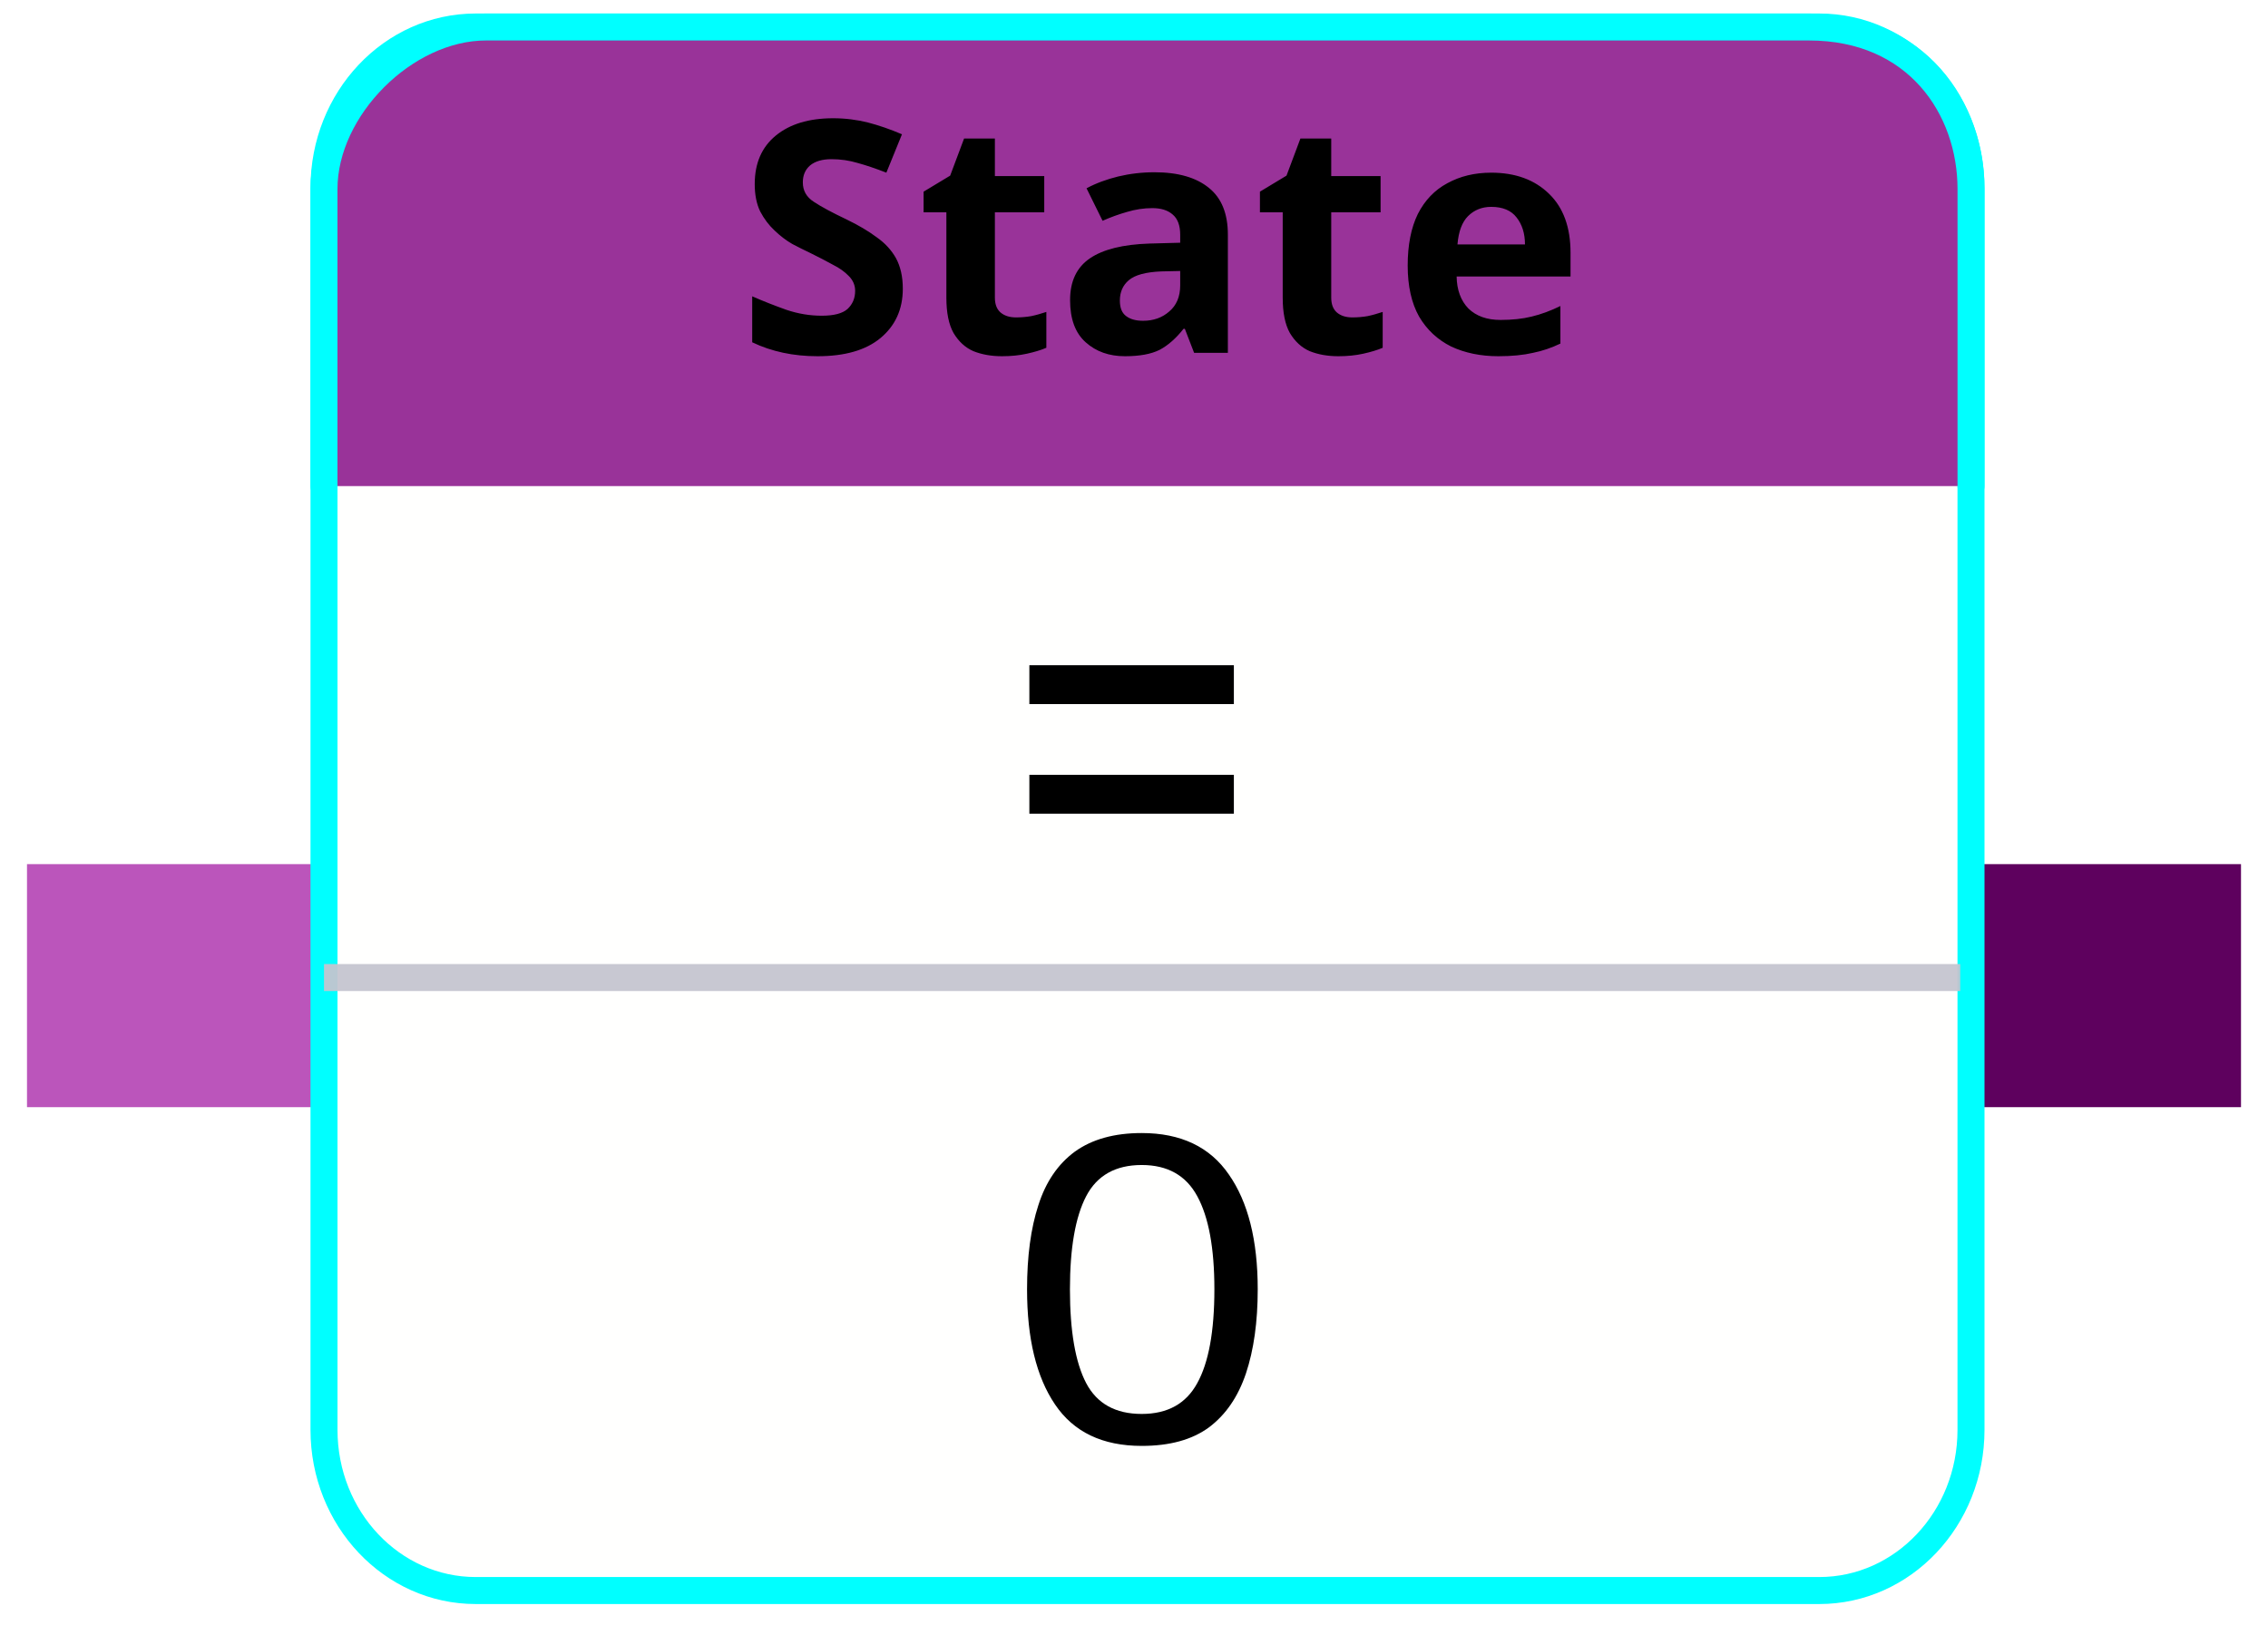
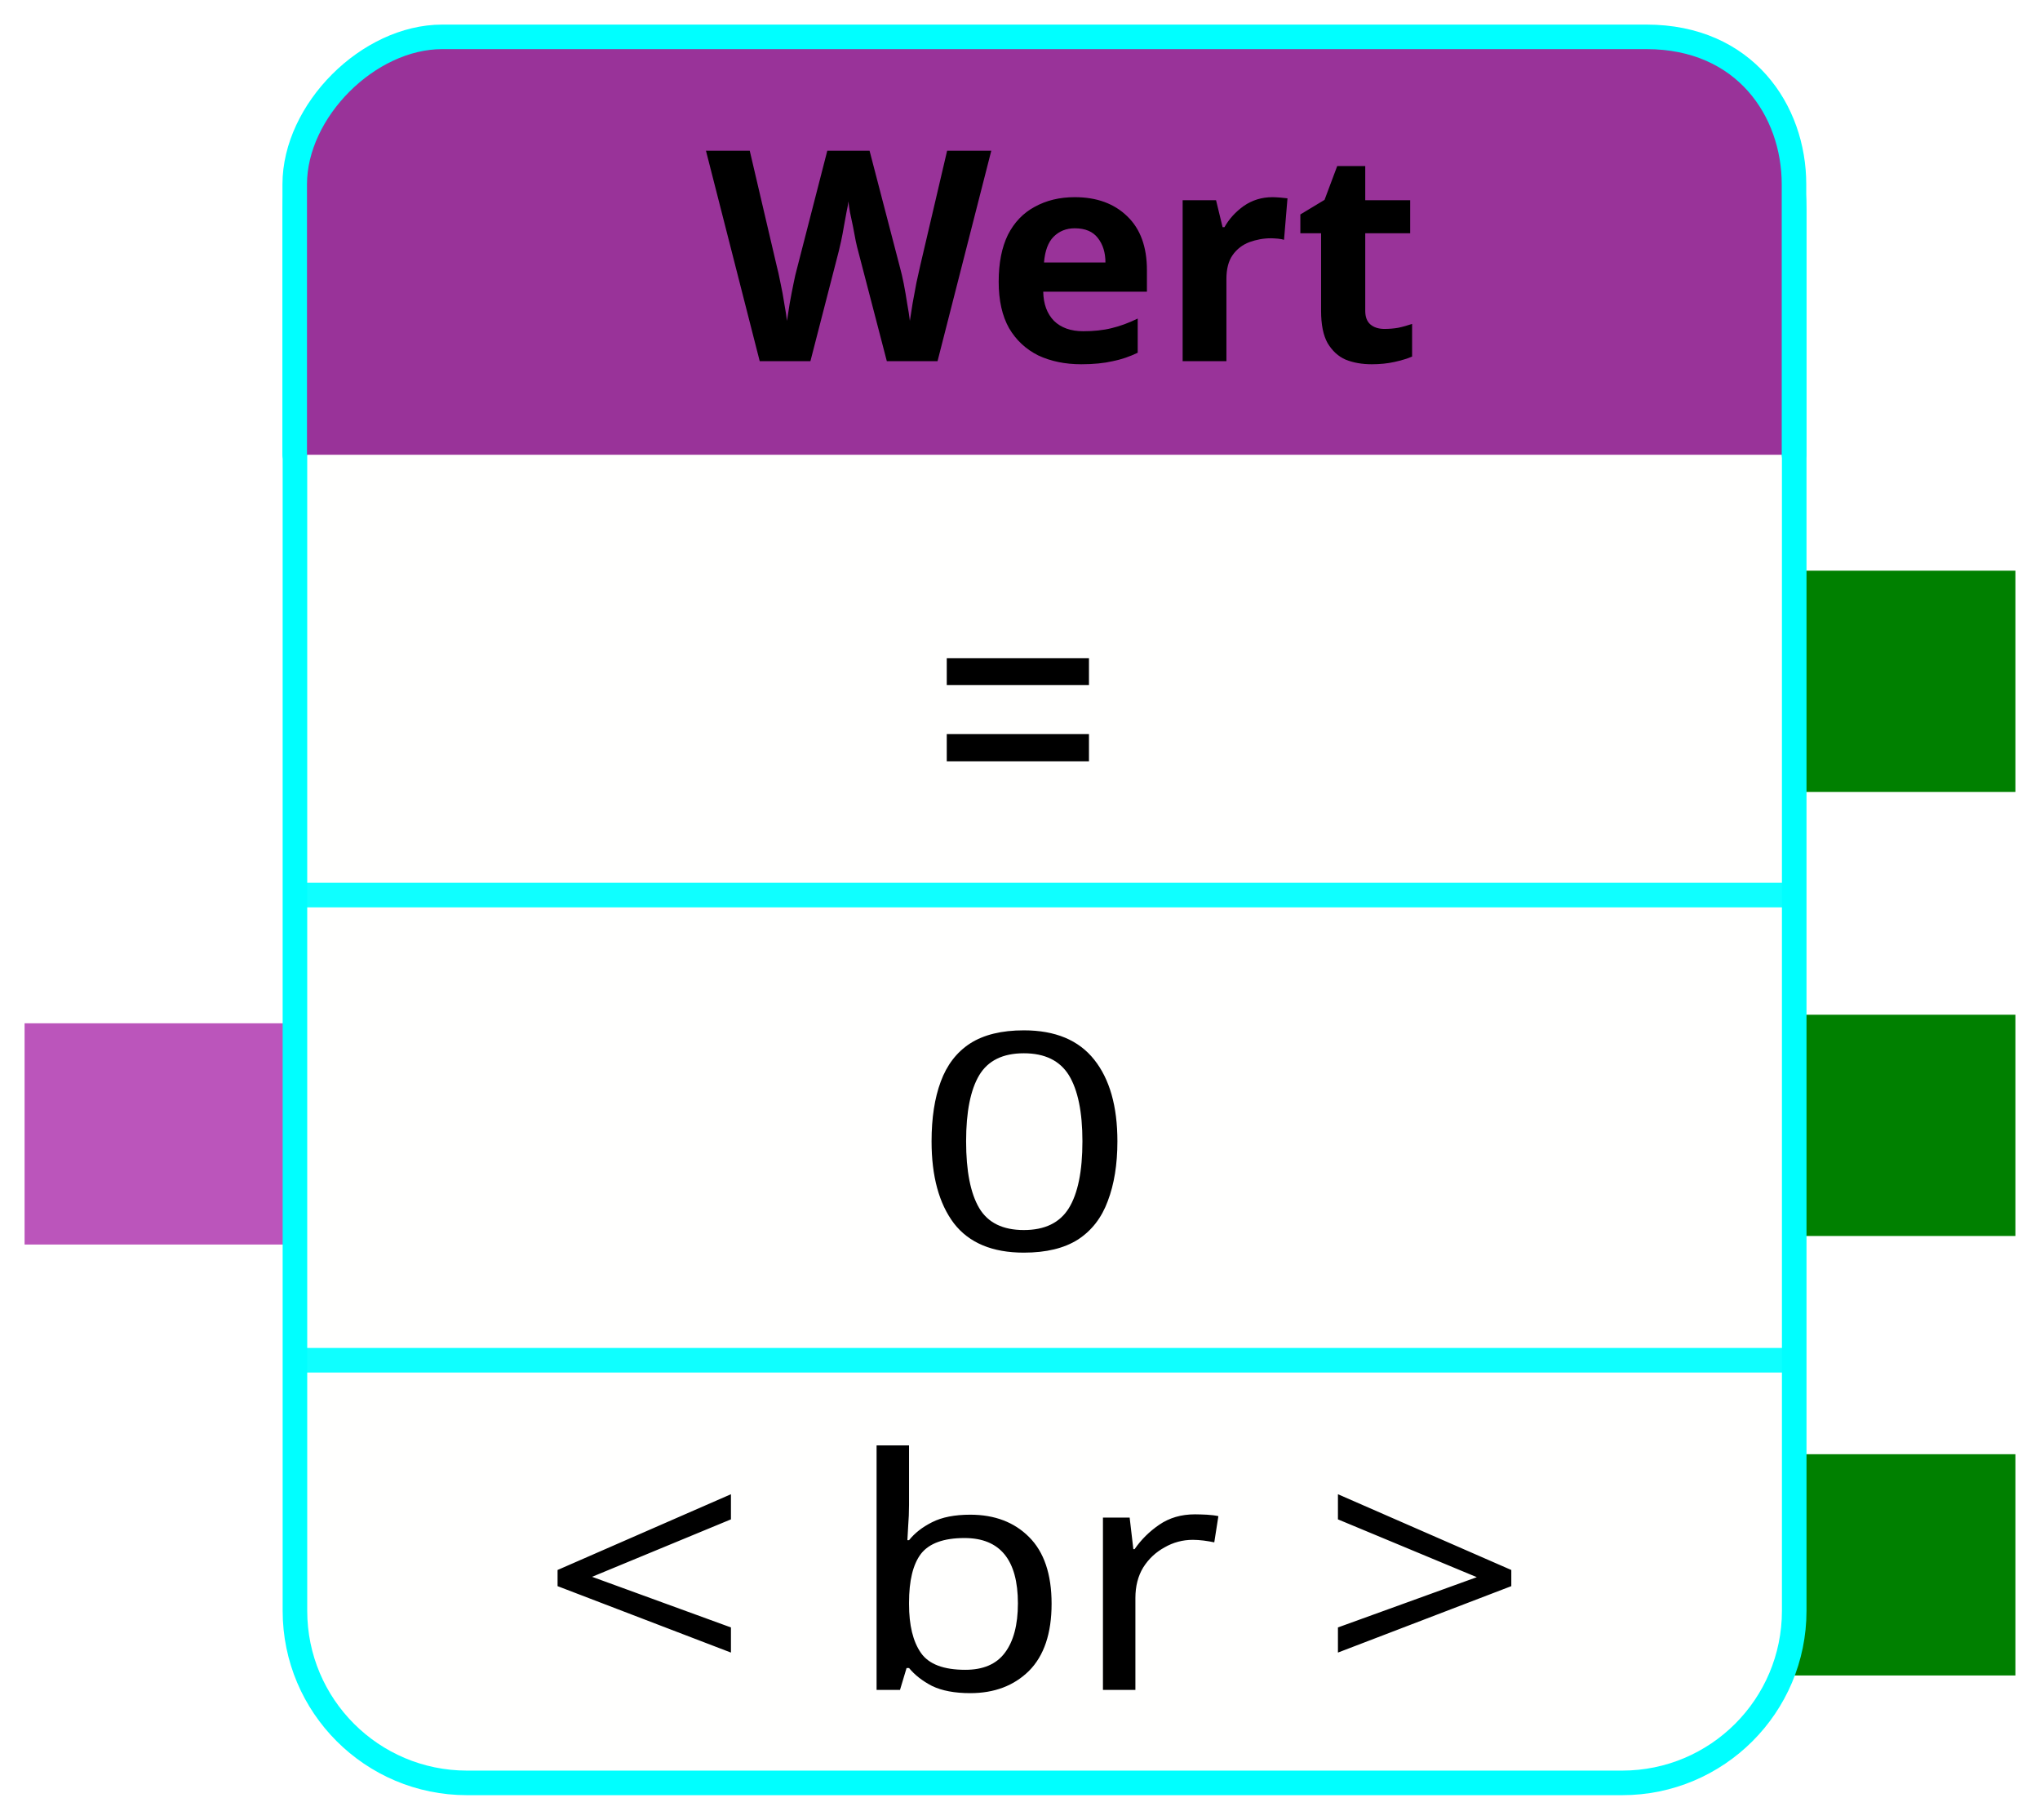
- <svg xmlns="http://www.w3.org/2000/svg" width="84" height="60.9" id="svg3781" version="1.1">
+ <svg xmlns="http://www.w3.org/2000/svg" width="83" height="74.026" id="svg3781" version="1.1">
  <defs id="defs3783" />
-   <g id="layer1" transform="translate(-448,-399)">
-     <rect style="color:#000000;fill:#bb55bb;fill-opacity:1;fill-rule:nonzero;stroke:none;stroke-width:2;marker:none;visibility:visible;display:inline;overflow:visible;enable-background:accumulate" id="rect4339-7" width="11" height="9" x="449" y="431" />
-     <rect style="color:#000000;fill:#5e015e;fill-opacity:1;fill-rule:nonzero;stroke:none;stroke-width:2;marker:none;visibility:visible;display:inline;overflow:visible;enable-background:accumulate" id="rect4339" width="11" height="9" x="520" y="431" />
-     <rect style="color:#000000;fill:#fffffe;fill-opacity:1;fill-rule:nonzero;stroke:#00ffff;stroke-width:1;stroke-linecap:round;stroke-linejoin:miter;stroke-miterlimit:0;stroke-opacity:1;stroke-dasharray:none;stroke-dashoffset:0;marker:none;visibility:visible;display:inline;overflow:visible;enable-background:accumulate" id="rect3800" width="61" height="57.9" x="460" y="400" rx="5.62" ry="5.95" />
-     <path style="color:#000000;fill:#993399;fill-opacity:1;fill-rule:nonzero;stroke:#00ffff;stroke-width:0.998;stroke-linecap:round;stroke-linejoin:miter;stroke-miterlimit:0;stroke-opacity:1;stroke-dashoffset:0;marker:none;visibility:visible;display:inline;overflow:visible;enable-background:accumulate" d="m 460,417 c 0,-4 0,-3 0,-6 l 0,-5 c 0,-3 3,-6 6,-6 l 49,0 c 4,0 6,3 6,6 l 0,5 c 0,3 0,2 0,6" id="rect3800-1" />
-     <text xml:space="preserve" style="font-size:12px;font-style:normal;font-weight:bold;line-height:125%;letter-spacing:0px;word-spacing:0px;fill:#000000;fill-opacity:1;stroke:none;font-family:Sans;-inkscape-font-specification:Sans Bold" x="475.313" y="412.065" id="text4366">
-       <tspan id="tspan4368" x="475.313" y="412.065">State</tspan>
+   <g id="layer1" transform="translate(-448,-385.3737)">
+     <rect style="color:#000000;fill:#008000;fill-opacity:1;fill-rule:nonzero;stroke:none;stroke-width:2;marker:none;visibility:visible;display:inline;overflow:visible;enable-background:accumulate" id="rect4339-9" width="11" height="9" x="519" y="408.588" />
+     <rect style="color:#000000;fill:#008000;fill-opacity:1;fill-rule:nonzero;stroke:none;stroke-width:2;marker:none;visibility:visible;display:inline;overflow:visible;enable-background:accumulate" id="rect4339-0" width="11" height="9" x="519" y="444.53" />
+     <rect style="color:#000000;fill:#bb55bb;fill-opacity:1;fill-rule:nonzero;stroke:none;stroke-width:2;marker:none;visibility:visible;display:inline;overflow:visible;enable-background:accumulate" id="rect4339-7" width="11" height="9" x="449" y="427" />
+     <rect style="color:#000000;fill:#008000;fill-opacity:1;fill-rule:nonzero;stroke:none;stroke-width:2;marker:none;visibility:visible;display:inline;overflow:visible;enable-background:accumulate" id="rect4339" width="11" height="9" x="519" y="426.652" />
+     <rect style="color:#000000;fill:#fffffe;fill-opacity:1;fill-rule:nonzero;stroke:#00ffff;stroke-width:1;stroke-linecap:round;stroke-linejoin:miter;stroke-miterlimit:0;stroke-opacity:1;stroke-dasharray:none;stroke-dashoffset:0;marker:none;visibility:visible;display:inline;overflow:visible;enable-background:accumulate" id="rect3800" width="61" height="71" x="460" y="386.9" rx="7" ry="7" />
+     <path style="color:#000000;fill:#993399;fill-opacity:1;fill-rule:nonzero;stroke:#00ffff;stroke-width:0.998;stroke-linecap:round;stroke-linejoin:miter;stroke-miterlimit:0;stroke-opacity:1;stroke-dashoffset:0;marker:none;visibility:visible;display:inline;overflow:visible;enable-background:accumulate" d="m 459.991,403.873 c 0,-4 0,-3 0,-6 l 0,-5 c 0,-3 3,-6 6,-6 l 49,0 c 4,0 6,3 6,6 l 0,5 c 0,3 0,2 0,6" id="rect3800-1" />
+     <text xml:space="preserve" style="font-size:12px;font-style:normal;font-weight:bold;line-height:125%;letter-spacing:0px;word-spacing:0px;fill:#000000;fill-opacity:1;stroke:none;font-family:Sans;-inkscape-font-specification:Sans Bold" x="476.723" y="400.065" id="text4366">
+       <tspan id="tspan4368" x="476.723" y="400.065">Wert</tspan>
    </text>
-     <path style="fill:#c4c4c4;fill-opacity:1;stroke:#c4c4cf;stroke-width:1px;stroke-linecap:butt;stroke-linejoin:miter;stroke-opacity:0.941" d="m 12,36.2 60.6,0" id="path3040" transform="translate(448,399)" />
-     <text xml:space="preserve" style="font-size:18.362px;font-style:normal;font-weight:normal;line-height:125%;letter-spacing:0px;word-spacing:0px;fill:#000000;fill-opacity:1;stroke:none;font-family:Sans" x="538.509" y="390.589" id="text3810" transform="scale(0.901,1.11)">
-       <tspan id="tspan3812" x="538.509" y="390.589">=</tspan>
+     <path style="fill:#00ffff;fill-opacity:1;stroke:#00ffff;stroke-width:1px;stroke-linecap:butt;stroke-linejoin:miter;stroke-opacity:0.941" d="m 460.145,440.707 60.6,0" id="path3040" />
+     <text xml:space="preserve" style="font-size:14px;font-style:normal;font-weight:normal;line-height:125%;letter-spacing:0px;word-spacing:0px;fill:#000000;fill-opacity:1;stroke:none;font-family:Sans" x="426.046" y="496.69" id="text3810" transform="scale(1.138652,0.8782312)">
+       <tspan id="tspan3812" x="426.046" y="496.69">0</tspan>
    </text>
-     <text xml:space="preserve" style="font-size:16.849px;font-style:normal;font-weight:normal;line-height:125%;letter-spacing:0px;word-spacing:0px;fill:#000000;fill-opacity:1;stroke:none;font-family:Sans" x="453.415" y="483.83" id="text3810-1" transform="scale(1.07,0.935)">
-       <tspan id="tspan3812-7" x="453.415" y="483.83">0</tspan>
+     <text xml:space="preserve" style="font-size:14px;font-style:normal;font-weight:normal;line-height:125%;letter-spacing:0px;word-spacing:0px;fill:#000000;fill-opacity:1;stroke:none;font-family:Sans" x="439.29" y="485.799" id="text3810-1" transform="scale(1.069759,0.9347897)">
+       <tspan id="tspan3812-7" x="439.29" y="485.799">&lt; br &gt;</tspan>
+     </text>
+     <path style="fill:#00ffff;fill-opacity:1;stroke:#00ffff;stroke-width:1px;stroke-linecap:butt;stroke-linejoin:miter;stroke-opacity:0.941" d="m 460.164,421.784 60.6,0" id="path3040-1" />
+     <text xml:space="preserve" style="font-size:14px;font-style:normal;font-weight:normal;line-height:125%;letter-spacing:0px;word-spacing:0px;fill:#000000;fill-opacity:1;stroke:none;font-family:Sans" x="539.227" y="378.137" id="text3810-7" transform="scale(0.9009504,1.109939)">
+       <tspan id="tspan3812-4" x="539.227" y="378.137">=</tspan>
    </text>
  </g>
</svg>
